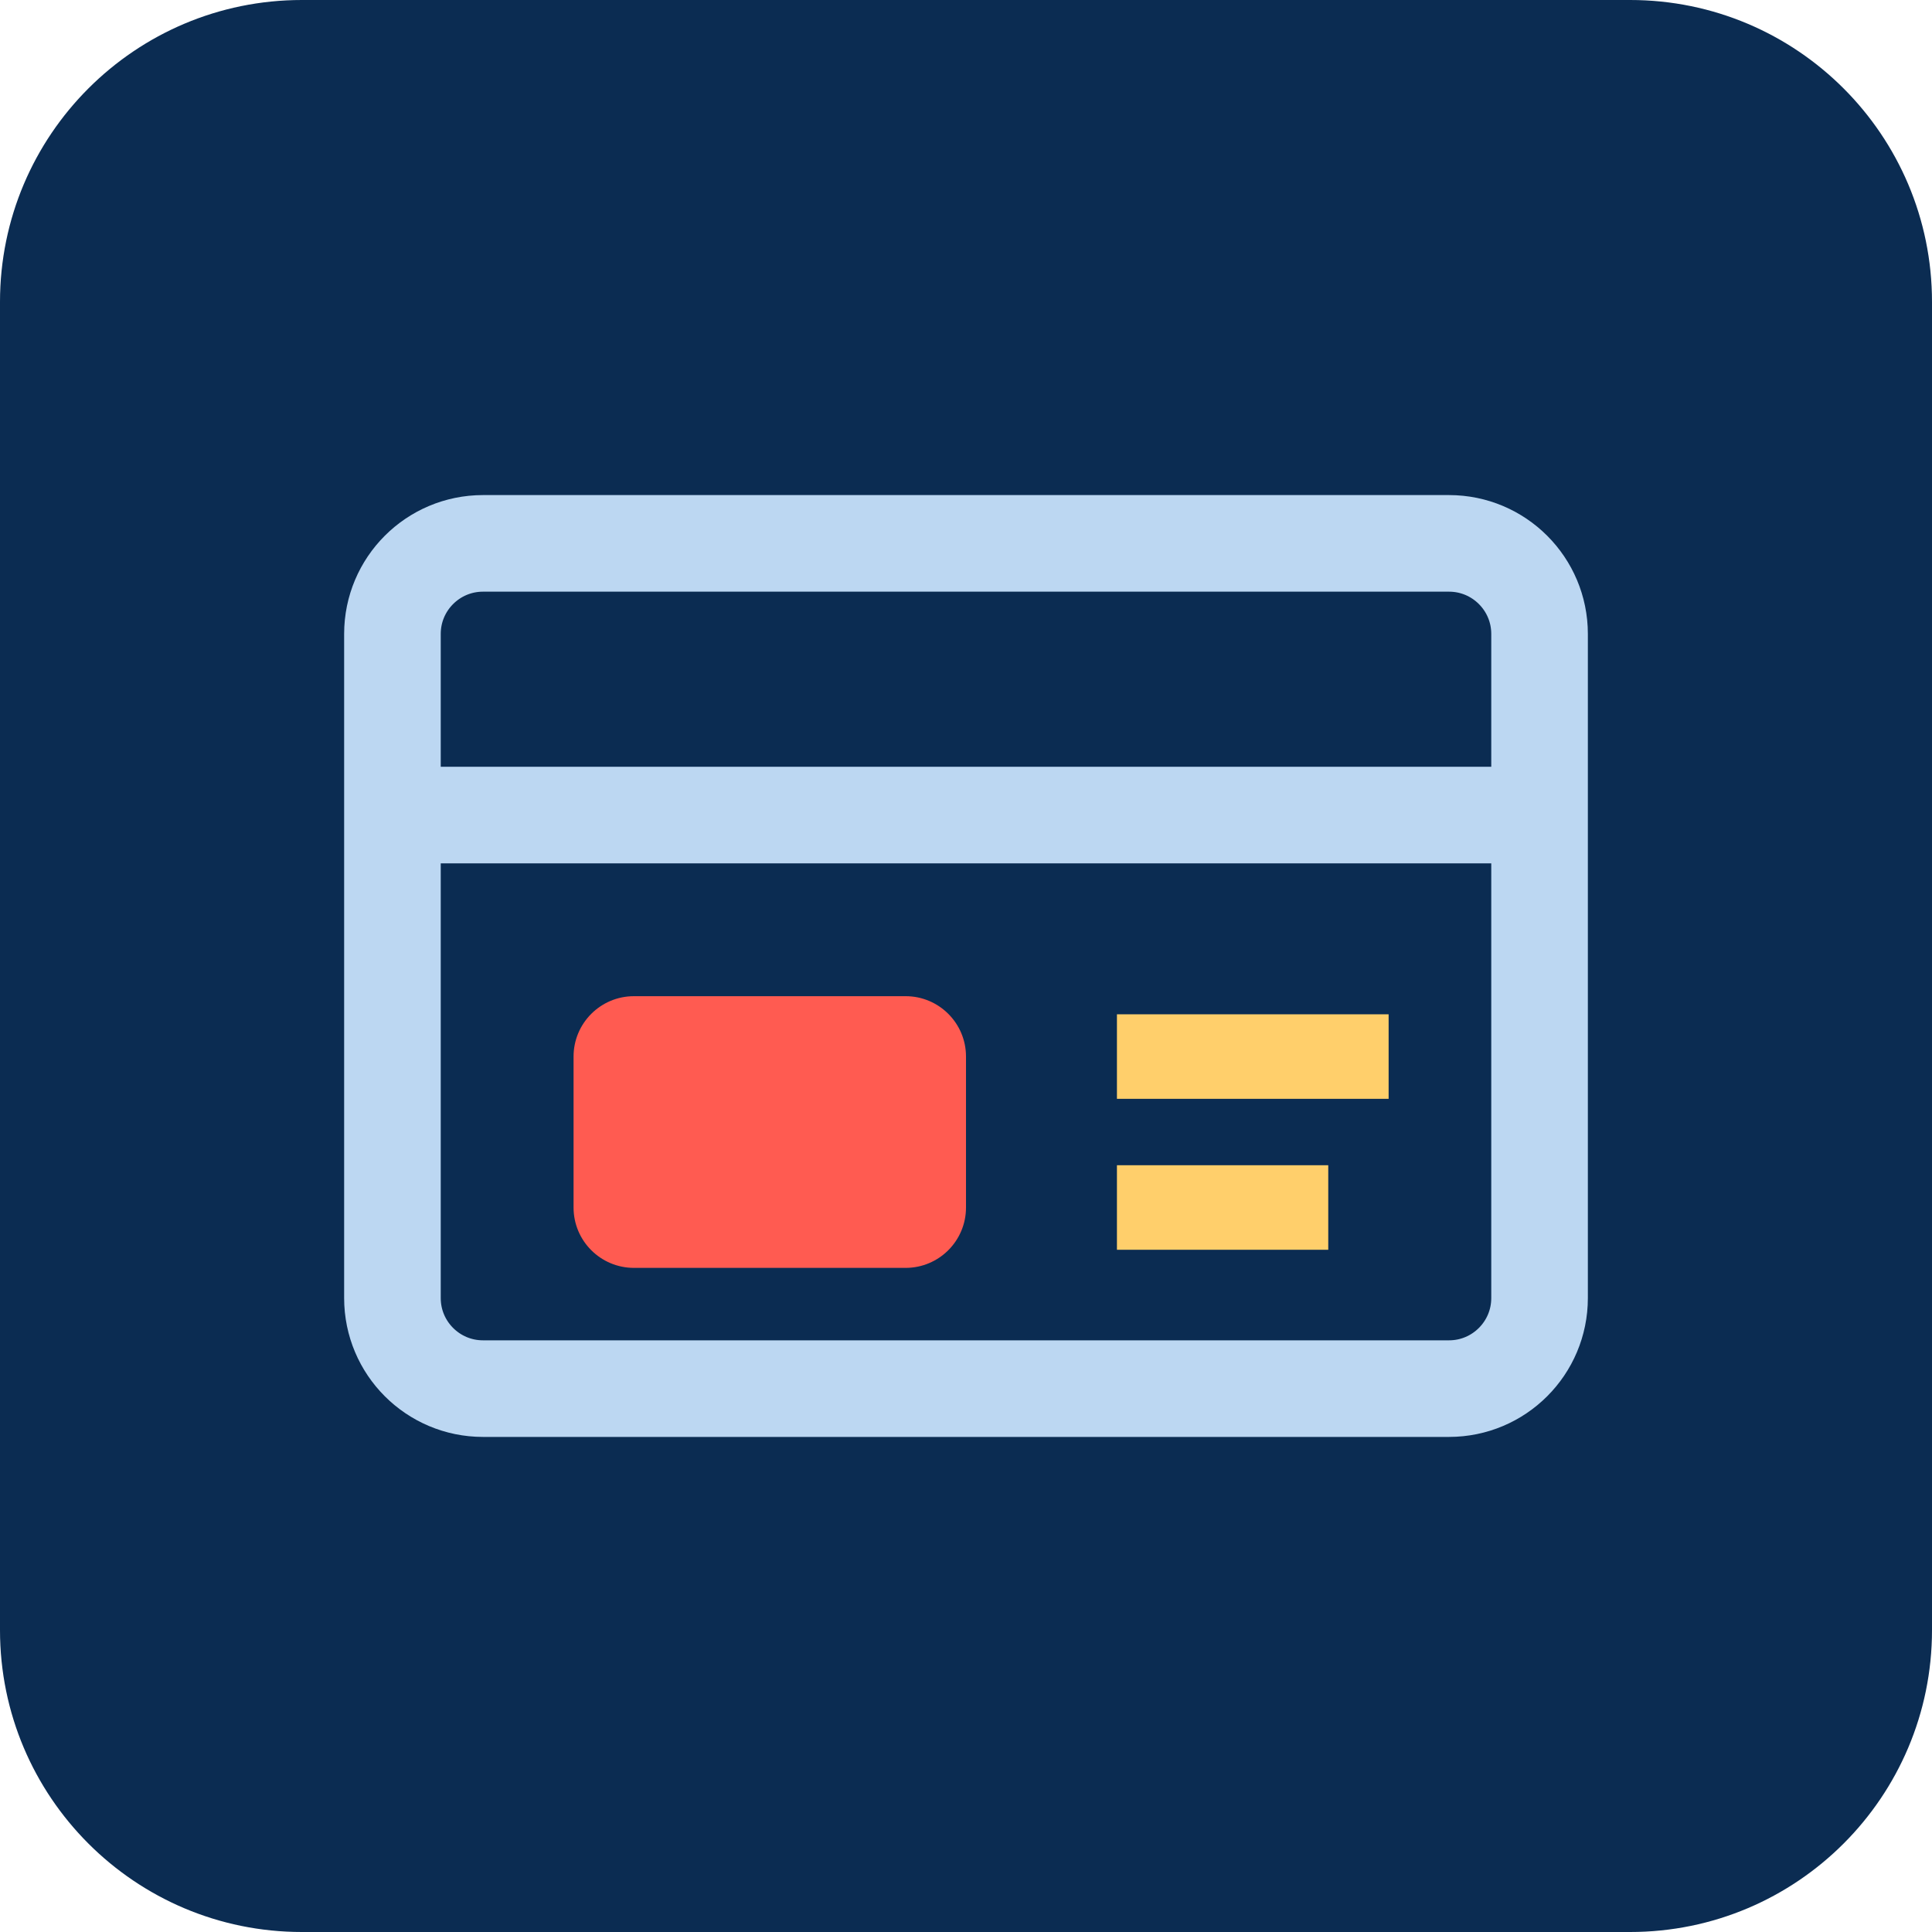
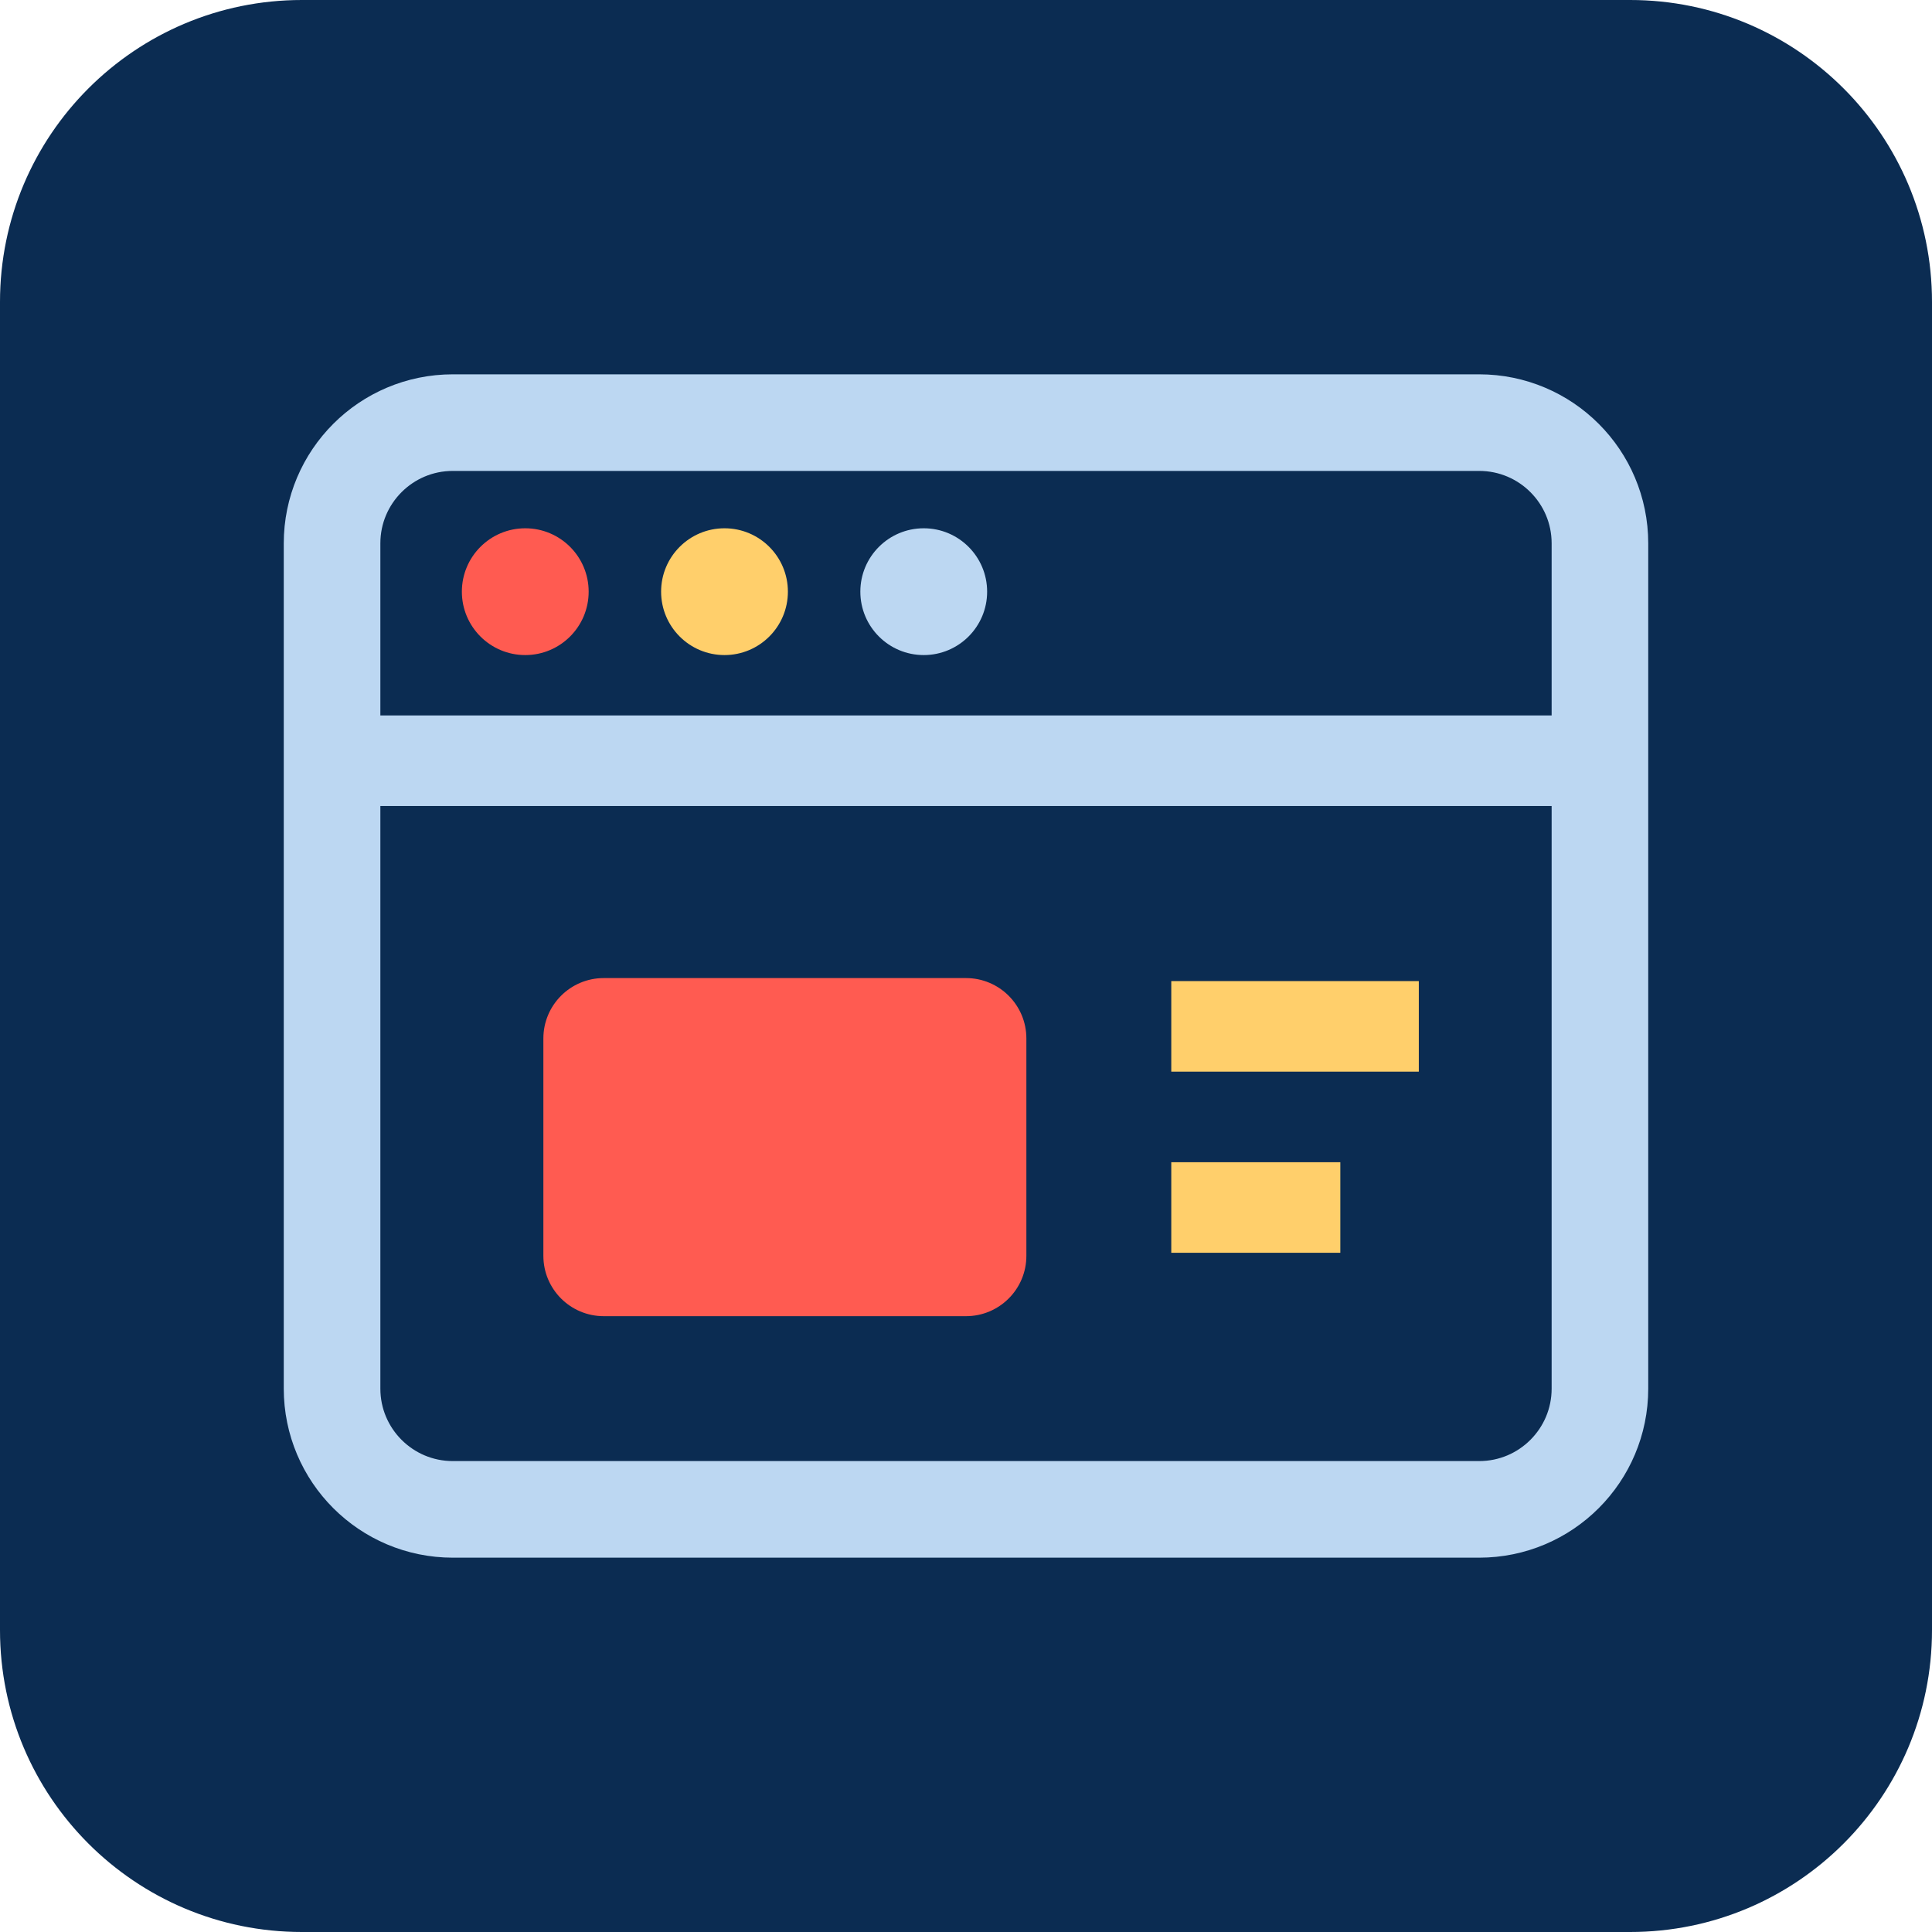
<svg xmlns="http://www.w3.org/2000/svg" viewBox="0 0 32 32">
  <rect width="32" height="32" rx="5" fill="#0b2c52" />
-   <g fill="none" stroke="#bcd7f2" stroke-width="1.6">
-     <rect x="6.5" y="9" width="19" height="14" rx="1.5" />
-     <line x1="6.5" y1="13.5" x2="25.5" y2="13.5" />
-   </g>
-   <rect x="9.5" y="16.5" width="6.5" height="4.5" rx="1" fill="#ff5b51" />
-   <line x1="18.5" y1="17.5" x2="23" y2="17.5" stroke="#ffcf6b" stroke-width="1.4" />
-   <line x1="18.5" y1="20" x2="22" y2="20" stroke="#ffcf6b" stroke-width="1.4" />
+   <rect x="5.5" y="7" width="21" height="18" rx="2" fill="none" stroke="#bcd7f2" stroke-width="1.6" />
+   <line x1="5.5" y1="12.6" x2="26.5" y2="12.6" stroke="#bcd7f2" stroke-width="1.5" />
+   <circle cx="8.7" cy="9.8" r="1.05" fill="#ff5b51" />
+   <circle cx="12" cy="9.8" r="1.05" fill="#ffcf6b" />
+   <circle cx="15.3" cy="9.8" r="1.05" fill="#bcd7f2" />
+   <rect x="9" y="16.2" width="8" height="5.6" rx="1" fill="#ff5b51" />
+   <line x1="19.4" y1="17" x2="23.5" y2="17" stroke="#ffcf6b" stroke-width="1.5" />
+   <line x1="19.4" y1="20" x2="22.2" y2="20" stroke="#ffcf6b" stroke-width="1.5" />
</svg>
